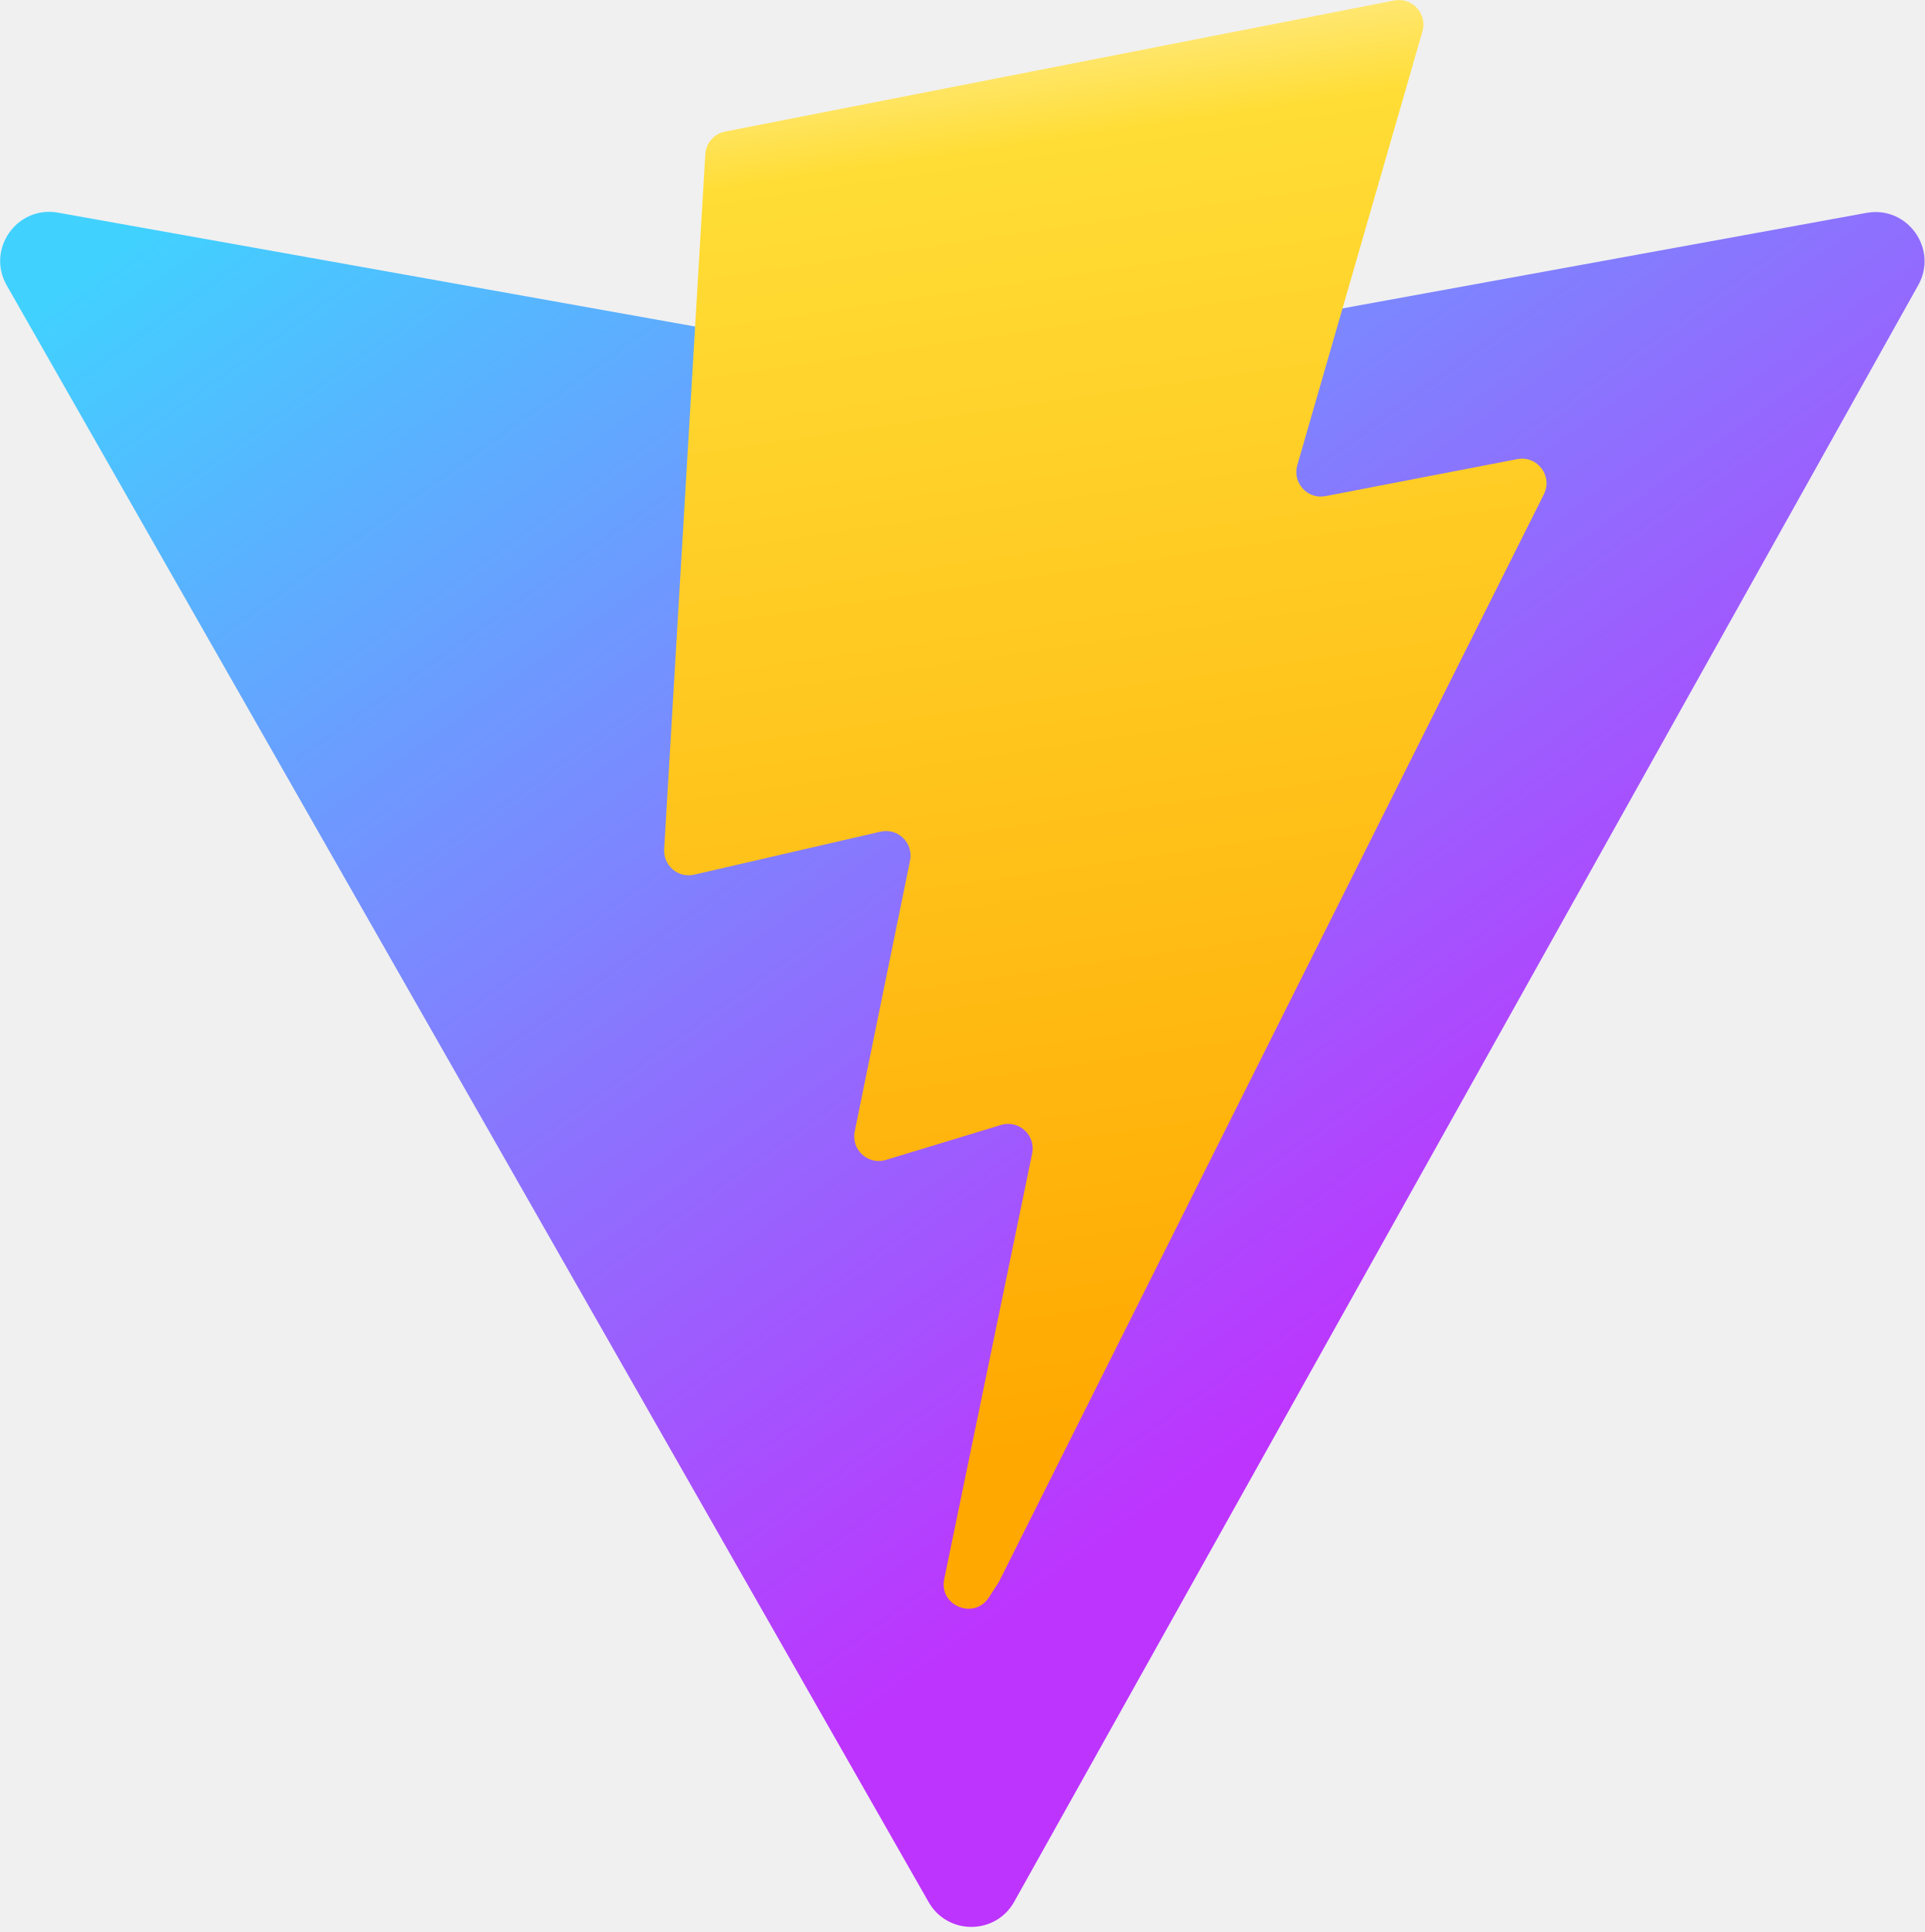
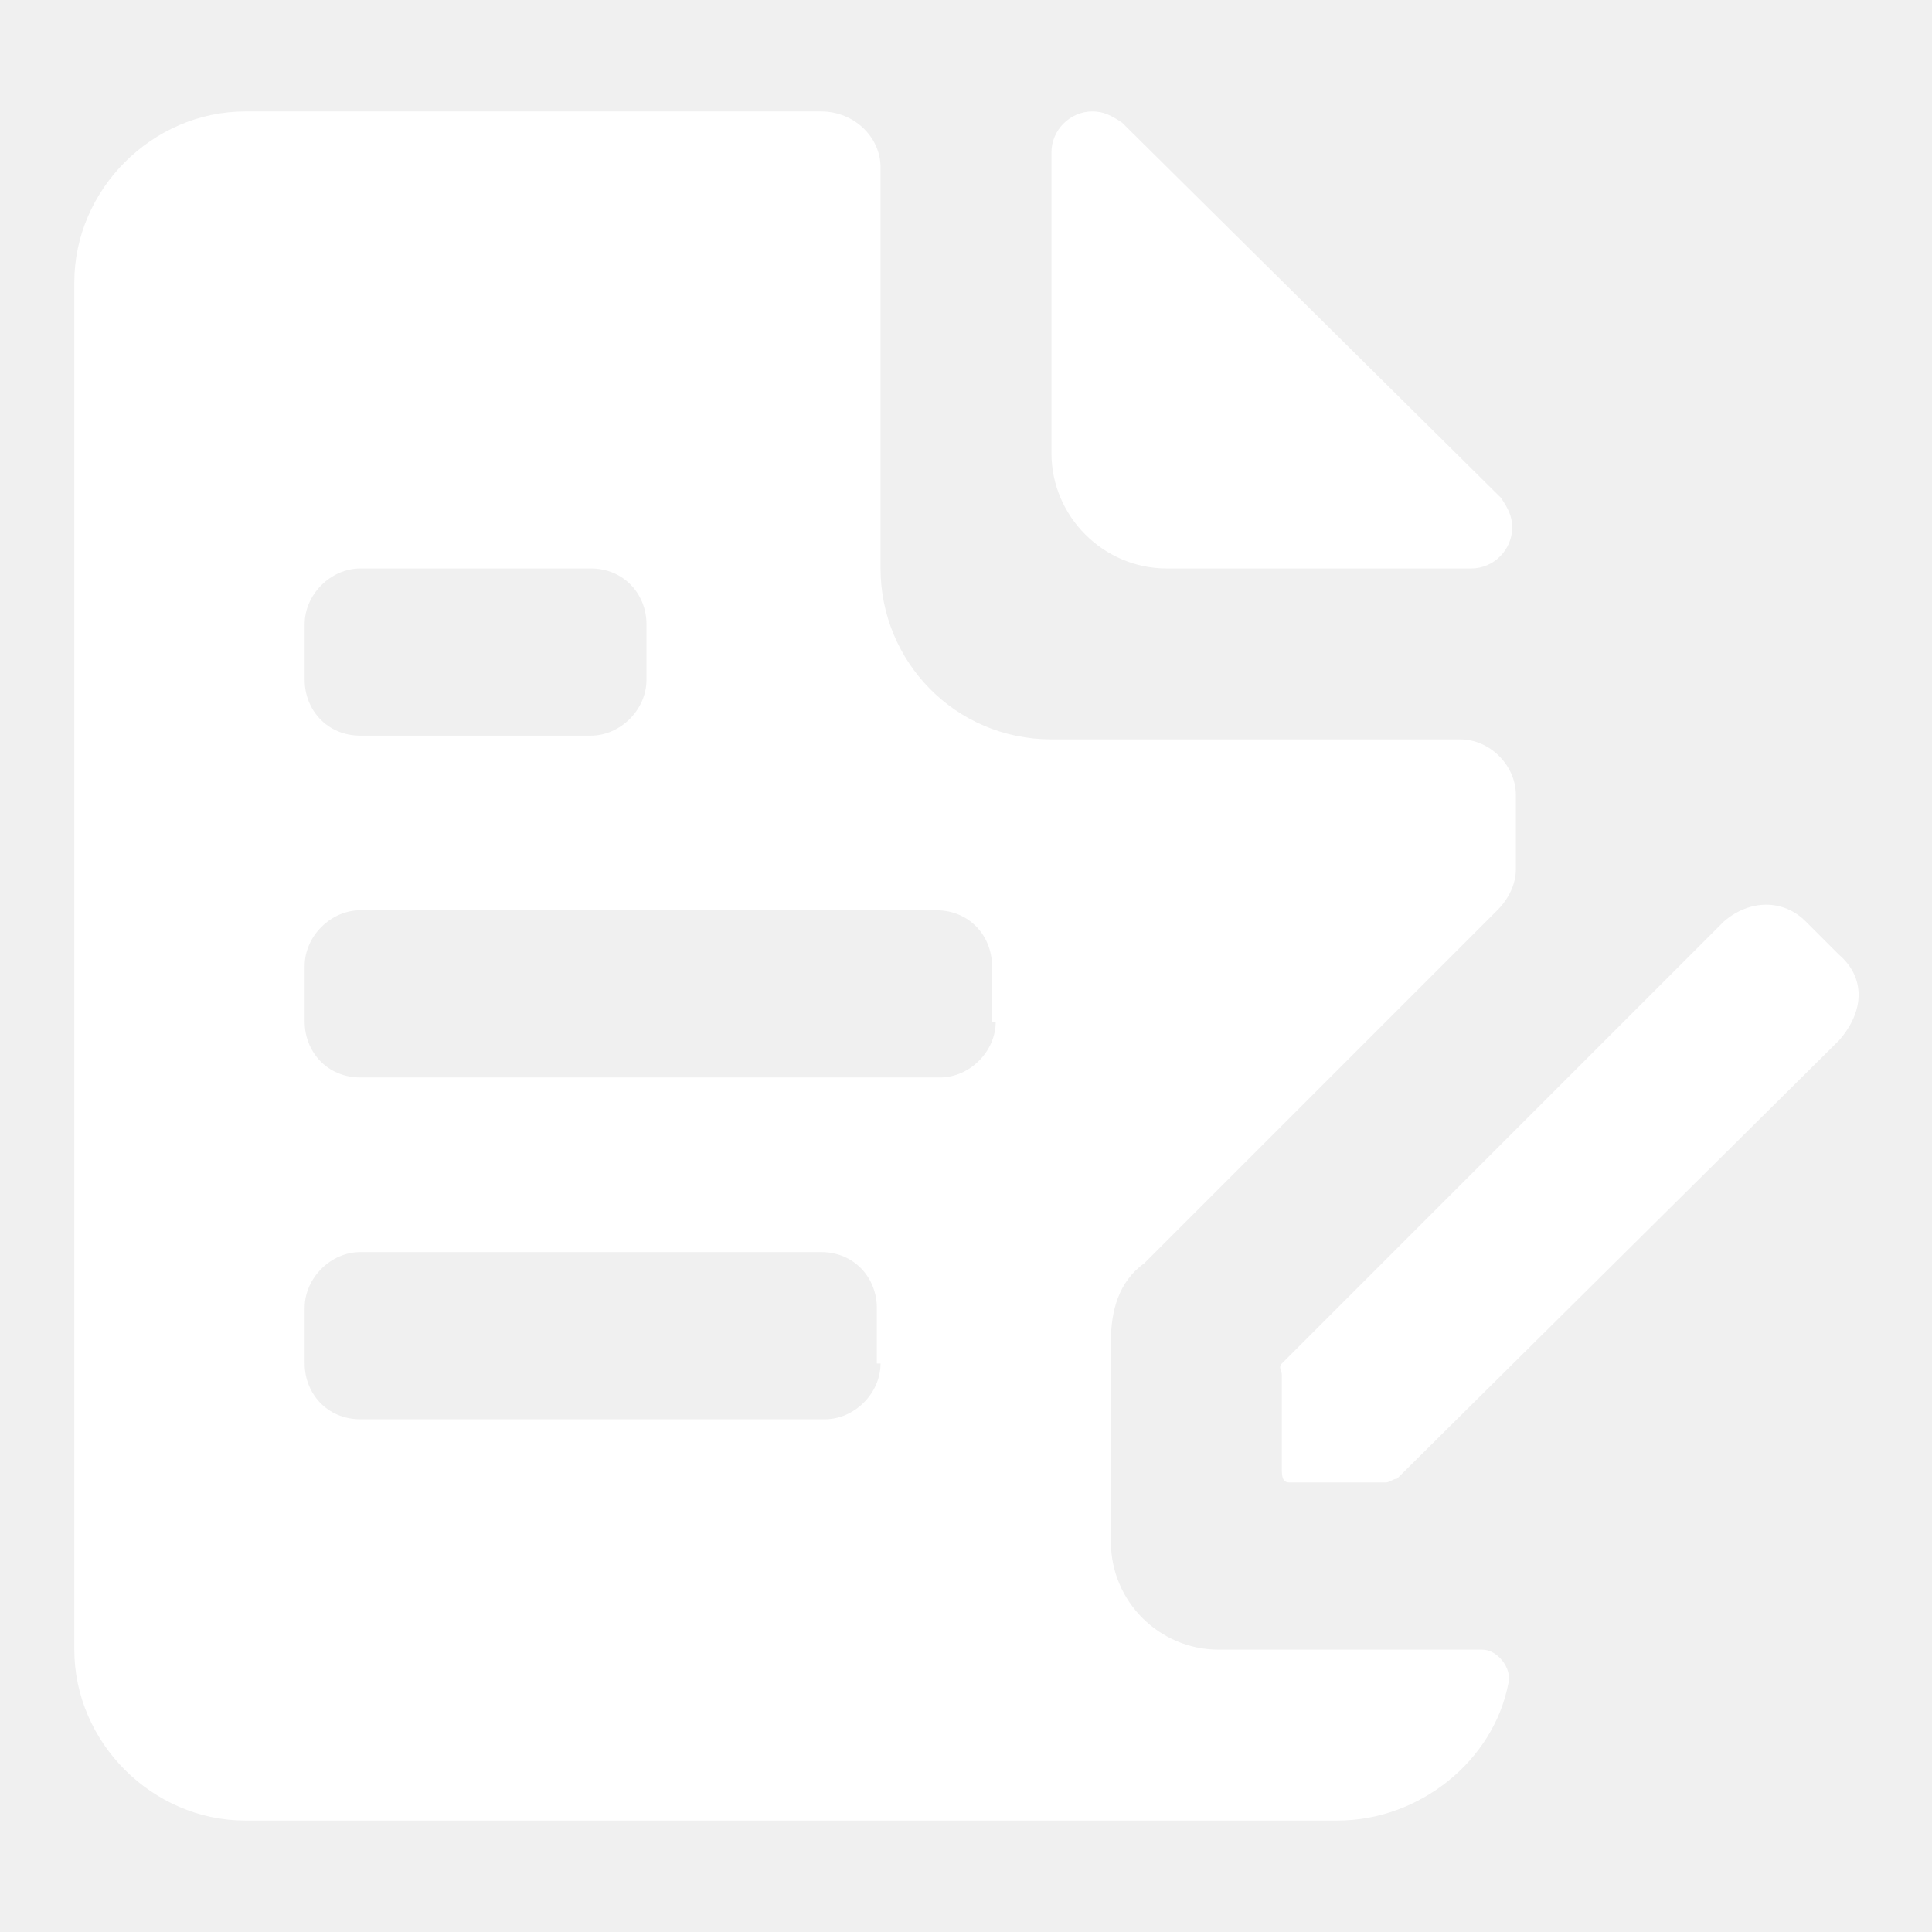
- <svg xmlns="http://www.w3.org/2000/svg" aria-hidden="true" role="img" class="iconify iconify--logos" width="31.88" height="32" preserveAspectRatio="xMidYMid meet" viewBox="0 0 256 257">
-   <defs>
-     <linearGradient id="IconifyId1813088fe1fbc01fb466" x1="-.828%" x2="57.636%" y1="7.652%" y2="78.411%">
-       <stop offset="0%" stop-color="#41D1FF" />
-       <stop offset="100%" stop-color="#BD34FE" />
-     </linearGradient>
-     <linearGradient id="IconifyId1813088fe1fbc01fb467" x1="43.376%" x2="50.316%" y1="2.242%" y2="89.03%">
-       <stop offset="0%" stop-color="#FFEA83" />
-       <stop offset="8.333%" stop-color="#FFDD35" />
-       <stop offset="100%" stop-color="#FFA800" />
-     </linearGradient>
-   </defs>
-   <path fill="url(#IconifyId1813088fe1fbc01fb466)" d="M255.153 37.938L134.897 252.976c-2.483 4.44-8.862 4.466-11.382.048L.875 37.958c-2.746-4.814 1.371-10.646 6.827-9.67l120.385 21.517a6.537 6.537 0 0 0 2.322-.004l117.867-21.483c5.438-.991 9.574 4.796 6.877 9.62Z" />
-   <path fill="url(#IconifyId1813088fe1fbc01fb467)" d="M185.432.063L96.44 17.501a3.268 3.268 0 0 0-2.634 3.014l-5.474 92.456a3.268 3.268 0 0 0 3.997 3.378l24.777-5.718c2.318-.535 4.413 1.507 3.936 3.838l-7.361 36.047c-.495 2.426 1.782 4.5 4.151 3.78l15.304-4.649c2.372-.72 4.652 1.36 4.15 3.788l-11.698 56.621c-.732 3.542 3.979 5.473 5.943 2.437l1.313-2.028l72.516-144.72c1.215-2.423-.88-5.186-3.54-4.672l-25.505 4.922c-2.396.462-4.435-1.77-3.759-4.114l16.646-57.705c.677-2.35-1.37-4.583-3.769-4.113Z" />
+ <svg xmlns="http://www.w3.org/2000/svg" fill="#ffffff" width="256px" height="256px" viewBox="0 0 52.00 52.00" enable-background="new 0 0 52 52" xml:space="preserve" stroke="#ffffff" stroke-width="0.001">
+   <g id="SVGRepo_bgCarrier" stroke-width="0" />
+   <g id="SVGRepo_tracerCarrier" stroke-linecap="round" stroke-linejoin="round" stroke="#CCCCCC" stroke-width="0.832" />
+   <g id="SVGRepo_iconCarrier">
+     <g>
+       <path d="M31.4,15.3h8.2c0.6,0,1.1-0.5,1.1-1.1l0,0c0-0.3-0.1-0.5-0.3-0.8L30.2,3.3C29.9,3.1,29.7,3,29.4,3l0,0 c-0.6,0-1.1,0.5-1.1,1.1v8.1C28.3,13.9,29.7,15.3,31.4,15.3z" />
+       <path d="M49.5,25.7l-0.9-0.9c-0.6-0.6-1.5-0.6-2.2,0L34.5,36.7c-0.1,0.1,0,0.2,0,0.3v2.5c0,0.2,0,0.4,0.2,0.4h2.6 c0.1,0,0.2-0.1,0.3-0.1L49.5,28C50.2,27.2,50.2,26.3,49.5,25.7z" />
+       <path d="M39.9,44.4h-1.8h-3.6h-1.7c-1.6,0-2.9-1.3-2.9-2.9v-5.4c0-0.8,0.2-1.6,0.9-2.1l9.5-9.5 c0.3-0.3,0.5-0.7,0.5-1.1v-2c0-0.8-0.7-1.5-1.5-1.5H28.3c-2.6,0-4.6-2.1-4.6-4.6V4.5C23.7,3.7,23,3,22.1,3H6.6C4.1,3,2,5.1,2,7.6 v36.8C2,46.9,4.1,49,6.6,49h29.4c2.2,0,4.2-1.6,4.6-3.7C40.7,44.9,40.3,44.4,39.9,44.4z M8.2,16.8c0-0.8,0.7-1.5,1.5-1.5h6.2 c0.9,0,1.5,0.7,1.5,1.5v1.5c0,0.8-0.7,1.5-1.5,1.5H9.7c-0.9,0-1.5-0.7-1.5-1.5V16.8z M23.7,36.7c0,0.8-0.7,1.5-1.5,1.5H9.7 c-0.9,0-1.5-0.7-1.5-1.5v-1.5c0-0.8,0.7-1.5,1.5-1.5h12.4c0.9,0,1.5,0.7,1.5,1.5V36.7z M26.8,27.5c0,0.8-0.7,1.5-1.5,1.5H9.7 c-0.9,0-1.5-0.7-1.5-1.5V26c0-0.8,0.7-1.5,1.5-1.5h15.5c0.9,0,1.5,0.7,1.5,1.5V27.5z" />
+     </g>
+   </g>
</svg>
